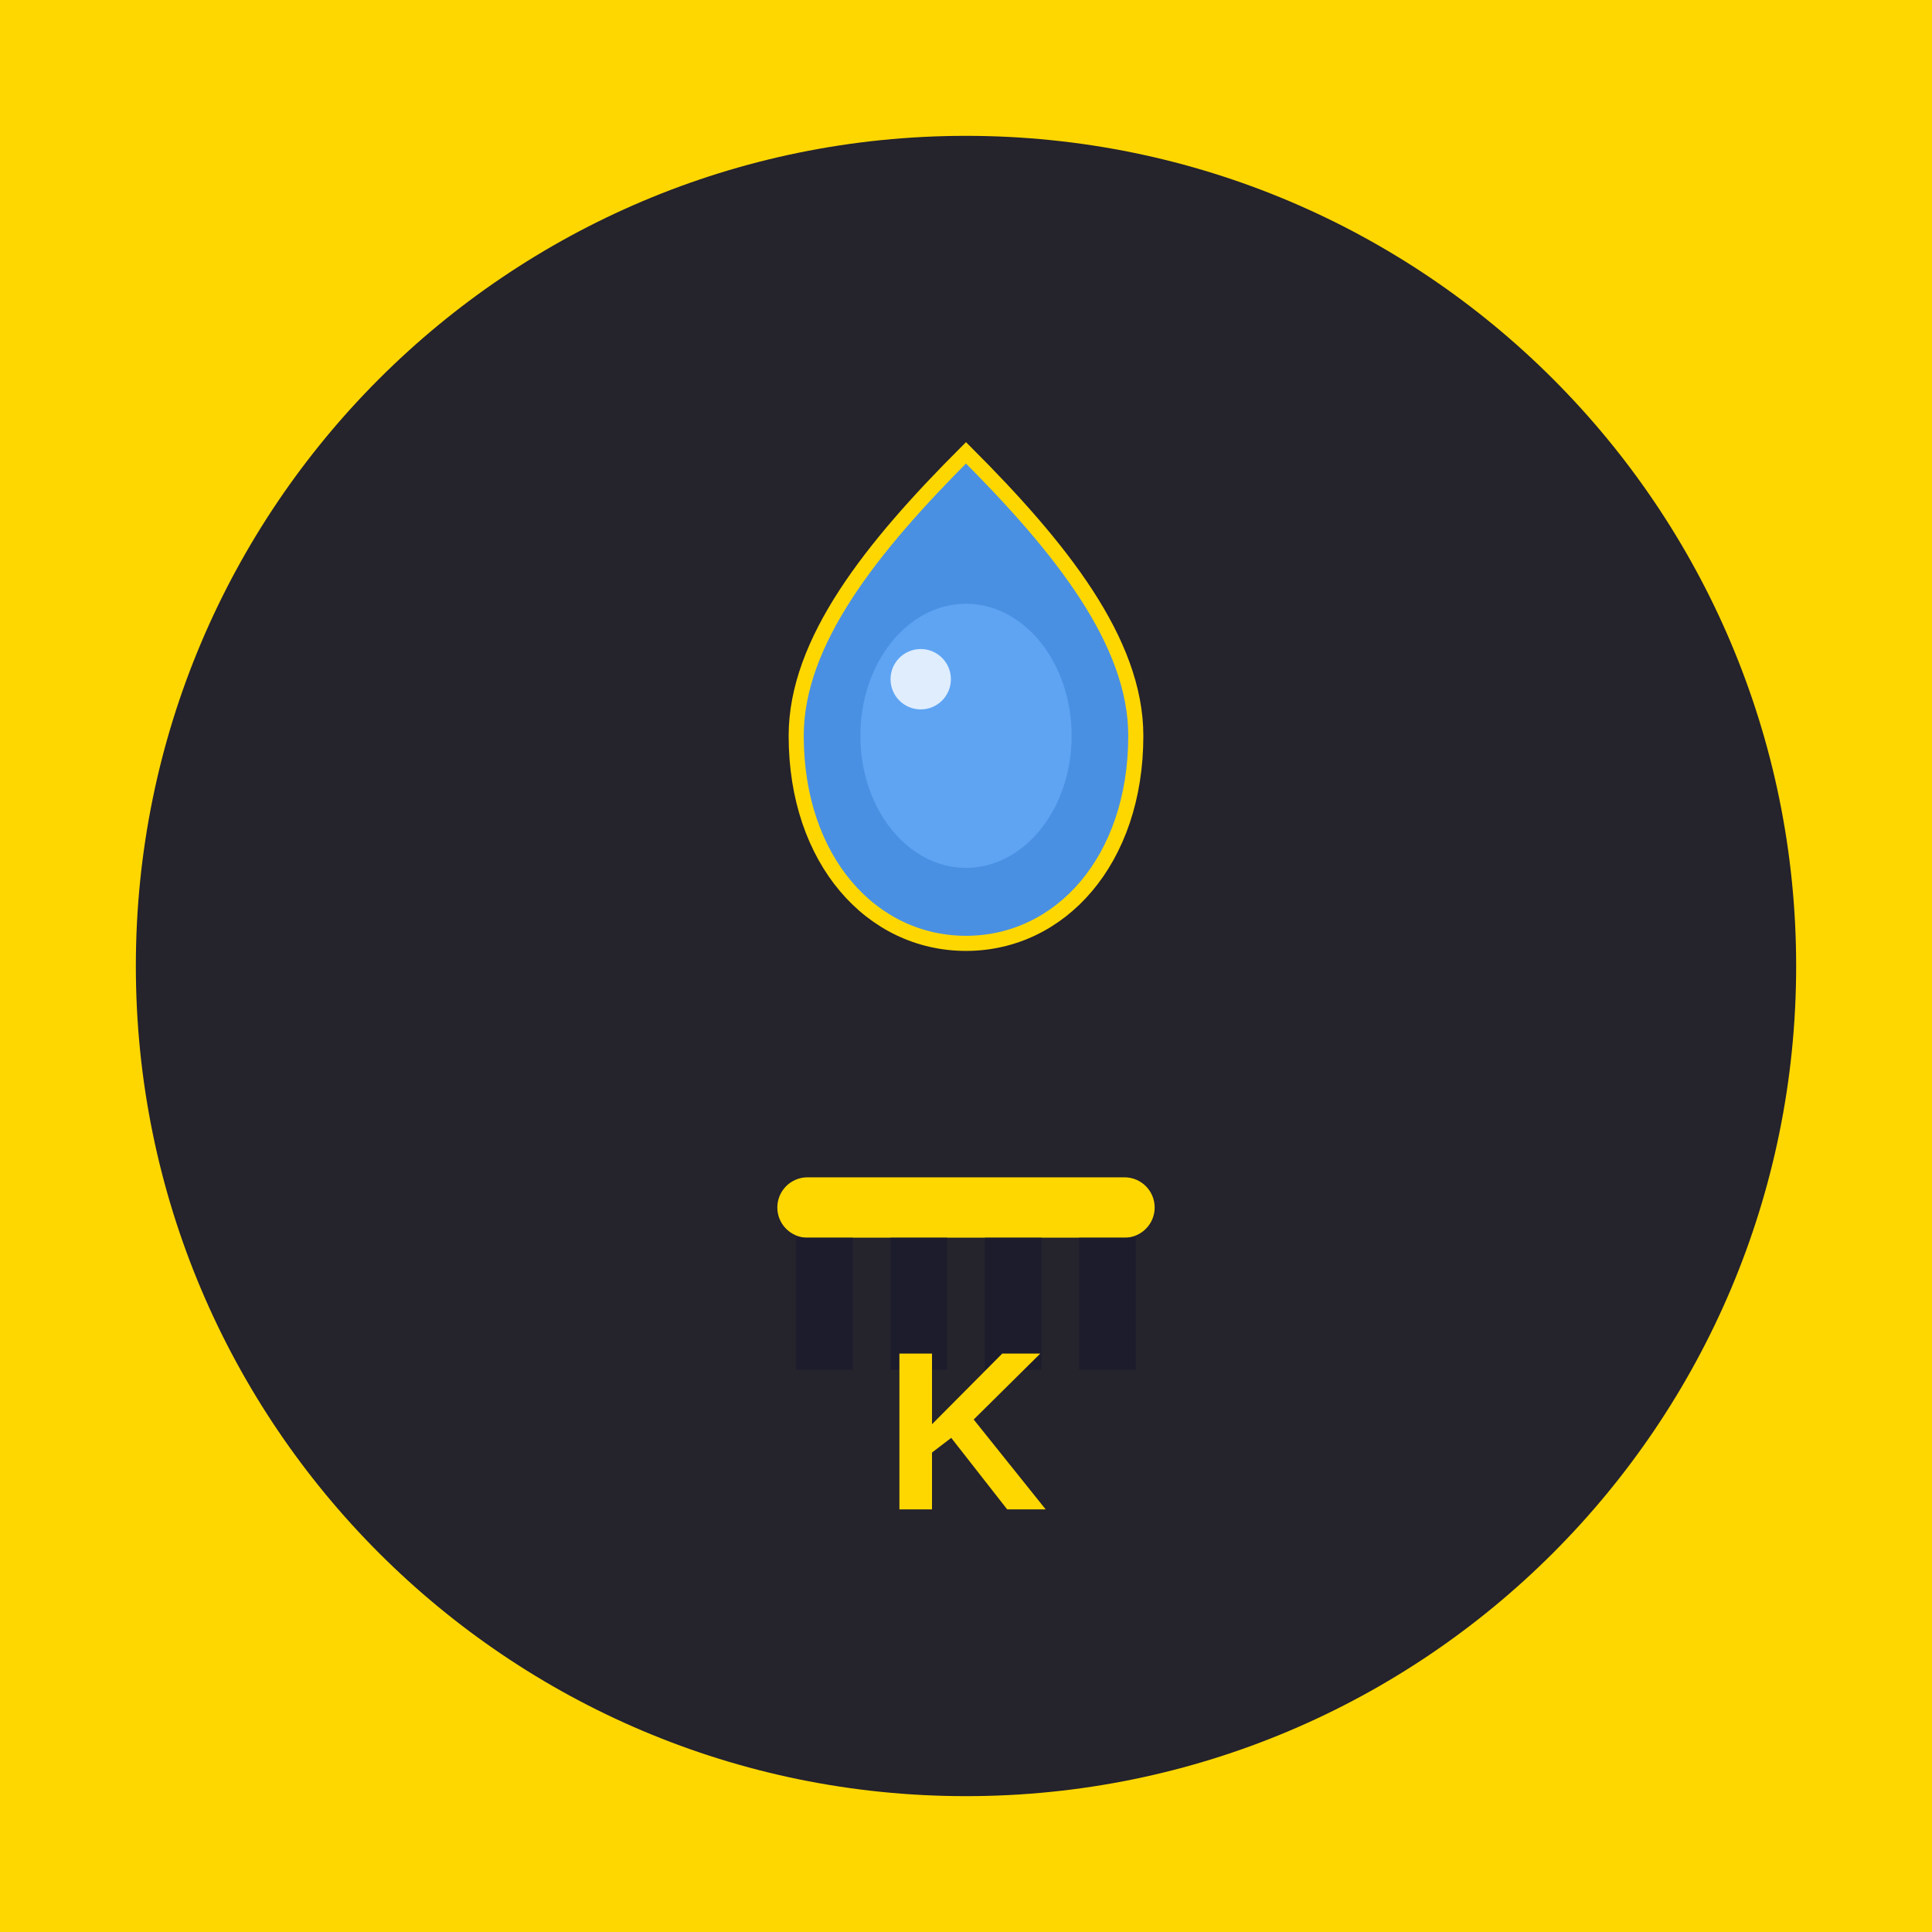
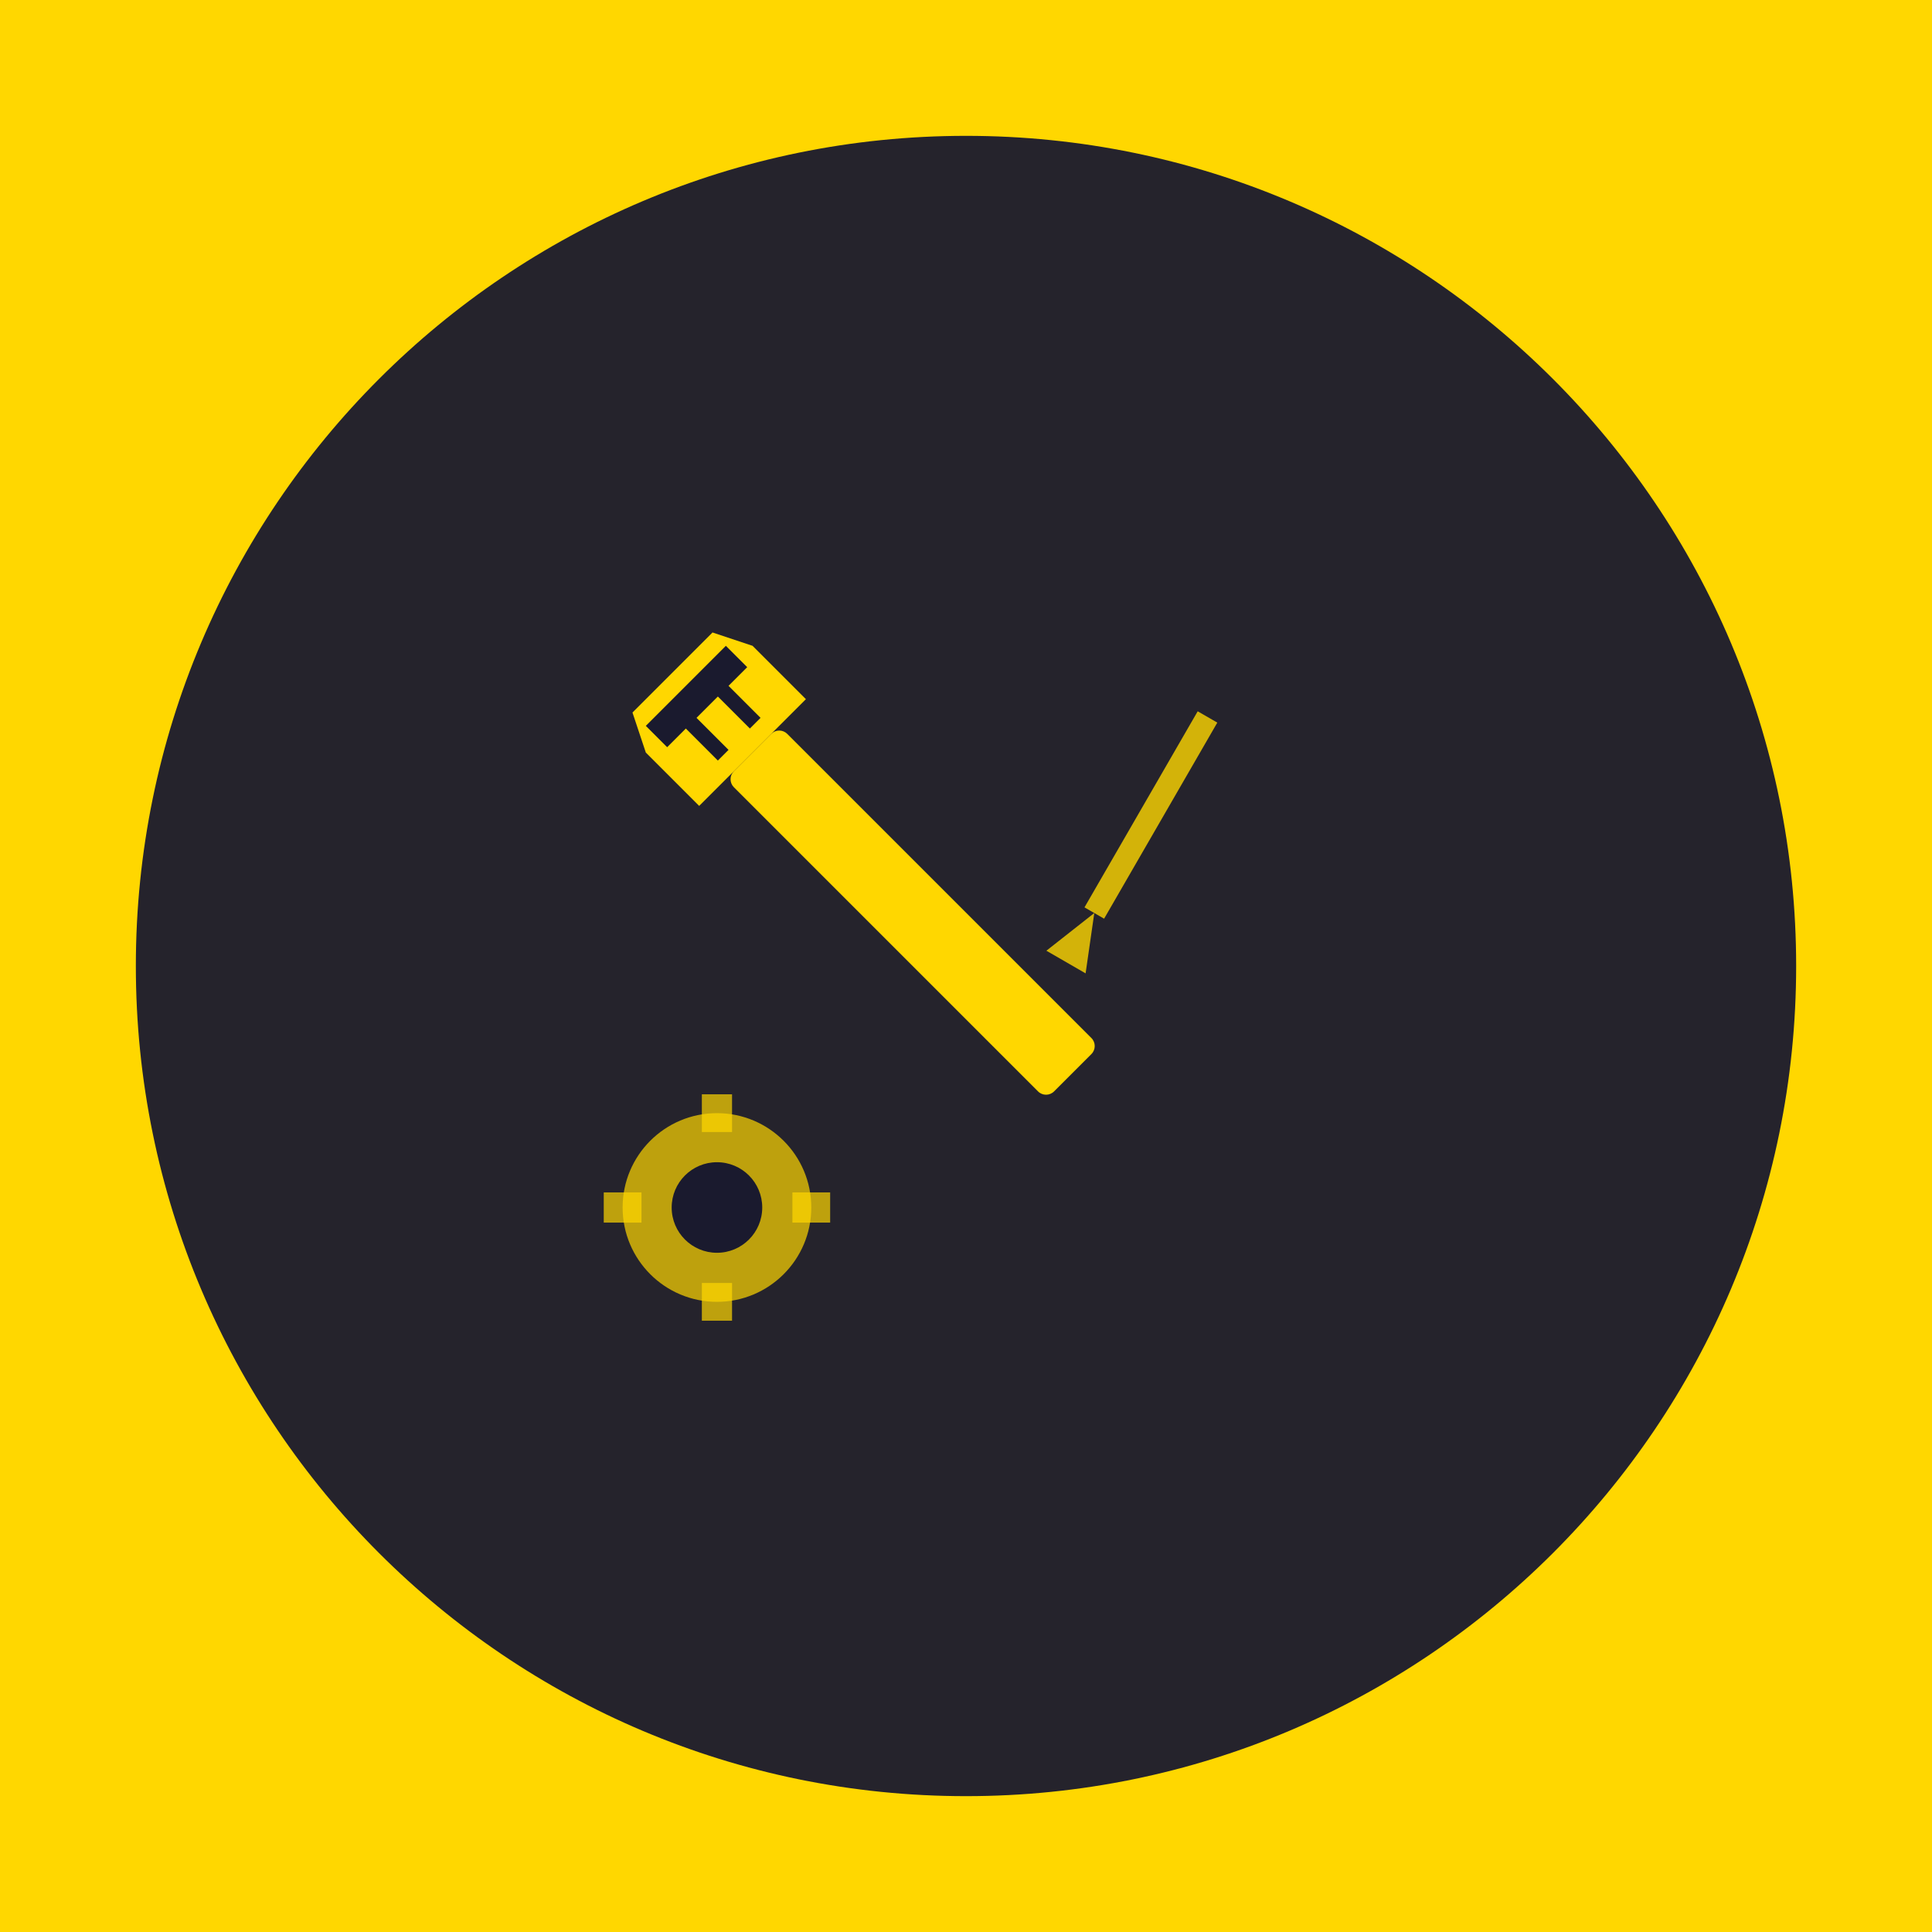
<svg xmlns="http://www.w3.org/2000/svg" width="512" height="512" viewBox="0 0 512 512">
  <rect width="512" height="512" fill="#FFD700" />
  <circle cx="256" cy="256" r="220" fill="#1a1a2e" opacity="0.95" />
-   <g transform="translate(256, 180)">
-     <path d="M 0,-60 C -25,-35 -45,-10 -45,15 C -45,48 -25,70 0,70 C 25,70 45,48 45,15 C 45,-10 25,-35 0,-60 Z" fill="#4A90E2" stroke="#FFD700" stroke-width="4" />
-     <ellipse cx="0" cy="15" rx="28" ry="35" fill="#6AB0FF" opacity="0.6" />
-     <circle cx="-12" cy="0" r="8" fill="#FFFFFF" opacity="0.8" />
+   <g transform="translate(256, 256) rotate(-45)">
+     <rect x="-10" y="-80" width="20" height="120" rx="3" fill="#FFD700" />
+     <path d="M -20,-80 L -20,-100 L -15,-110 L 15,-110 L 20,-100 L 20,-80 Z" fill="#FFD700" />
+     <rect x="-15" y="-105" width="30" height="8" fill="#1a1a2e" />
+     <rect x="-8" y="-100" width="4" height="15" fill="#1a1a2e" />
+     <rect x="4" y="-100" width="4" height="15" fill="#1a1a2e" />
  </g>
-   <g transform="translate(256, 320)">
-     <rect x="-50" y="-8" width="100" height="16" rx="8" fill="#FFD700" />
-     <rect x="-45" y="8" width="15" height="35" fill="#1a1a2e" opacity="0.7" />
-     <rect x="-20" y="8" width="15" height="35" fill="#1a1a2e" opacity="0.7" />
-     <rect x="5" y="8" width="15" height="35" fill="#1a1a2e" opacity="0.7" />
-     <rect x="30" y="8" width="15" height="35" fill="#1a1a2e" opacity="0.7" />
+   <g transform="translate(320, 190) rotate(30)">
+     <rect x="-3" y="0" width="6" height="60" fill="#FFD700" opacity="0.8" />
+     <polygon points="0,60 -6,75 6,75" fill="#FFD700" opacity="0.8" />
  </g>
-   <text x="256" y="400" font-family="Arial, sans-serif" font-size="60" font-weight="bold" fill="#FFD700" text-anchor="middle">K</text>
+   <g transform="translate(190, 320)">
+     <circle cx="0" cy="0" r="25" fill="#FFD700" opacity="0.7" />
+     <circle cx="0" cy="0" r="12" fill="#1a1a2e" />
+     <rect x="-4" y="-30" width="8" height="10" fill="#FFD700" opacity="0.7" />
+     <rect x="-4" y="20" width="8" height="10" fill="#FFD700" opacity="0.7" />
+     <rect x="-30" y="-4" width="10" height="8" fill="#FFD700" opacity="0.7" />
+     <rect x="20" y="-4" width="10" height="8" fill="#FFD700" opacity="0.7" />
+   </g>
</svg>
